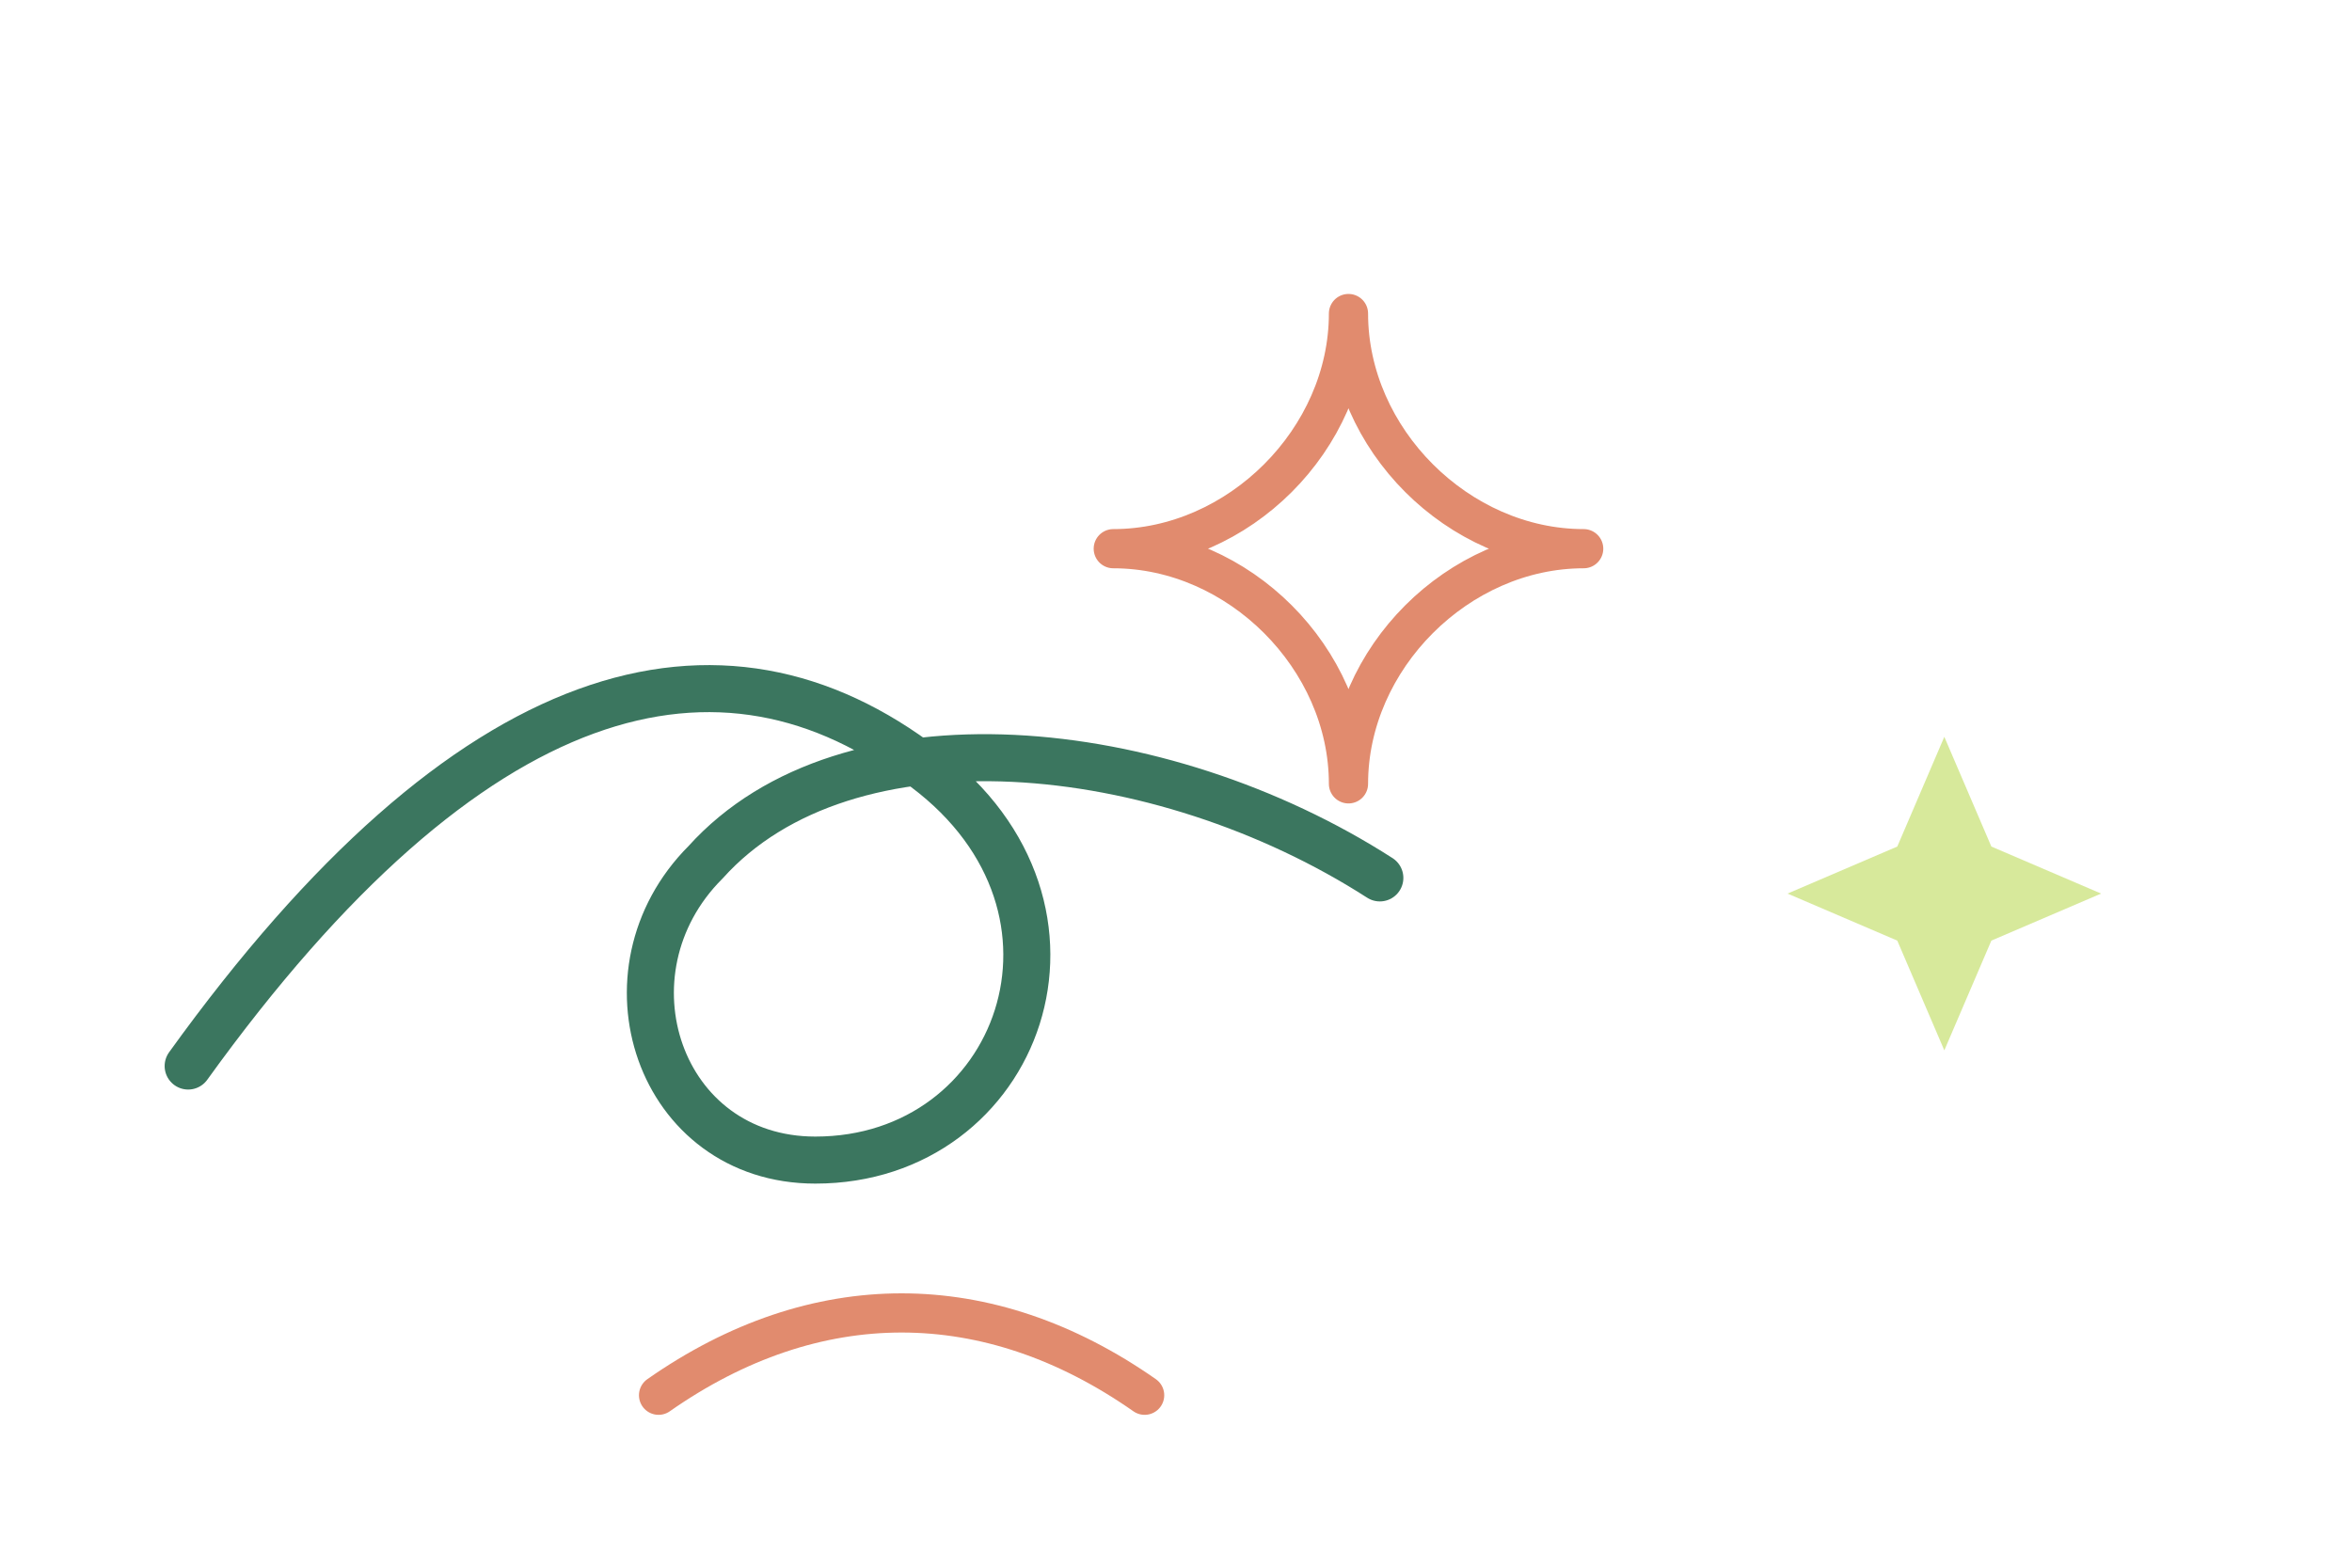
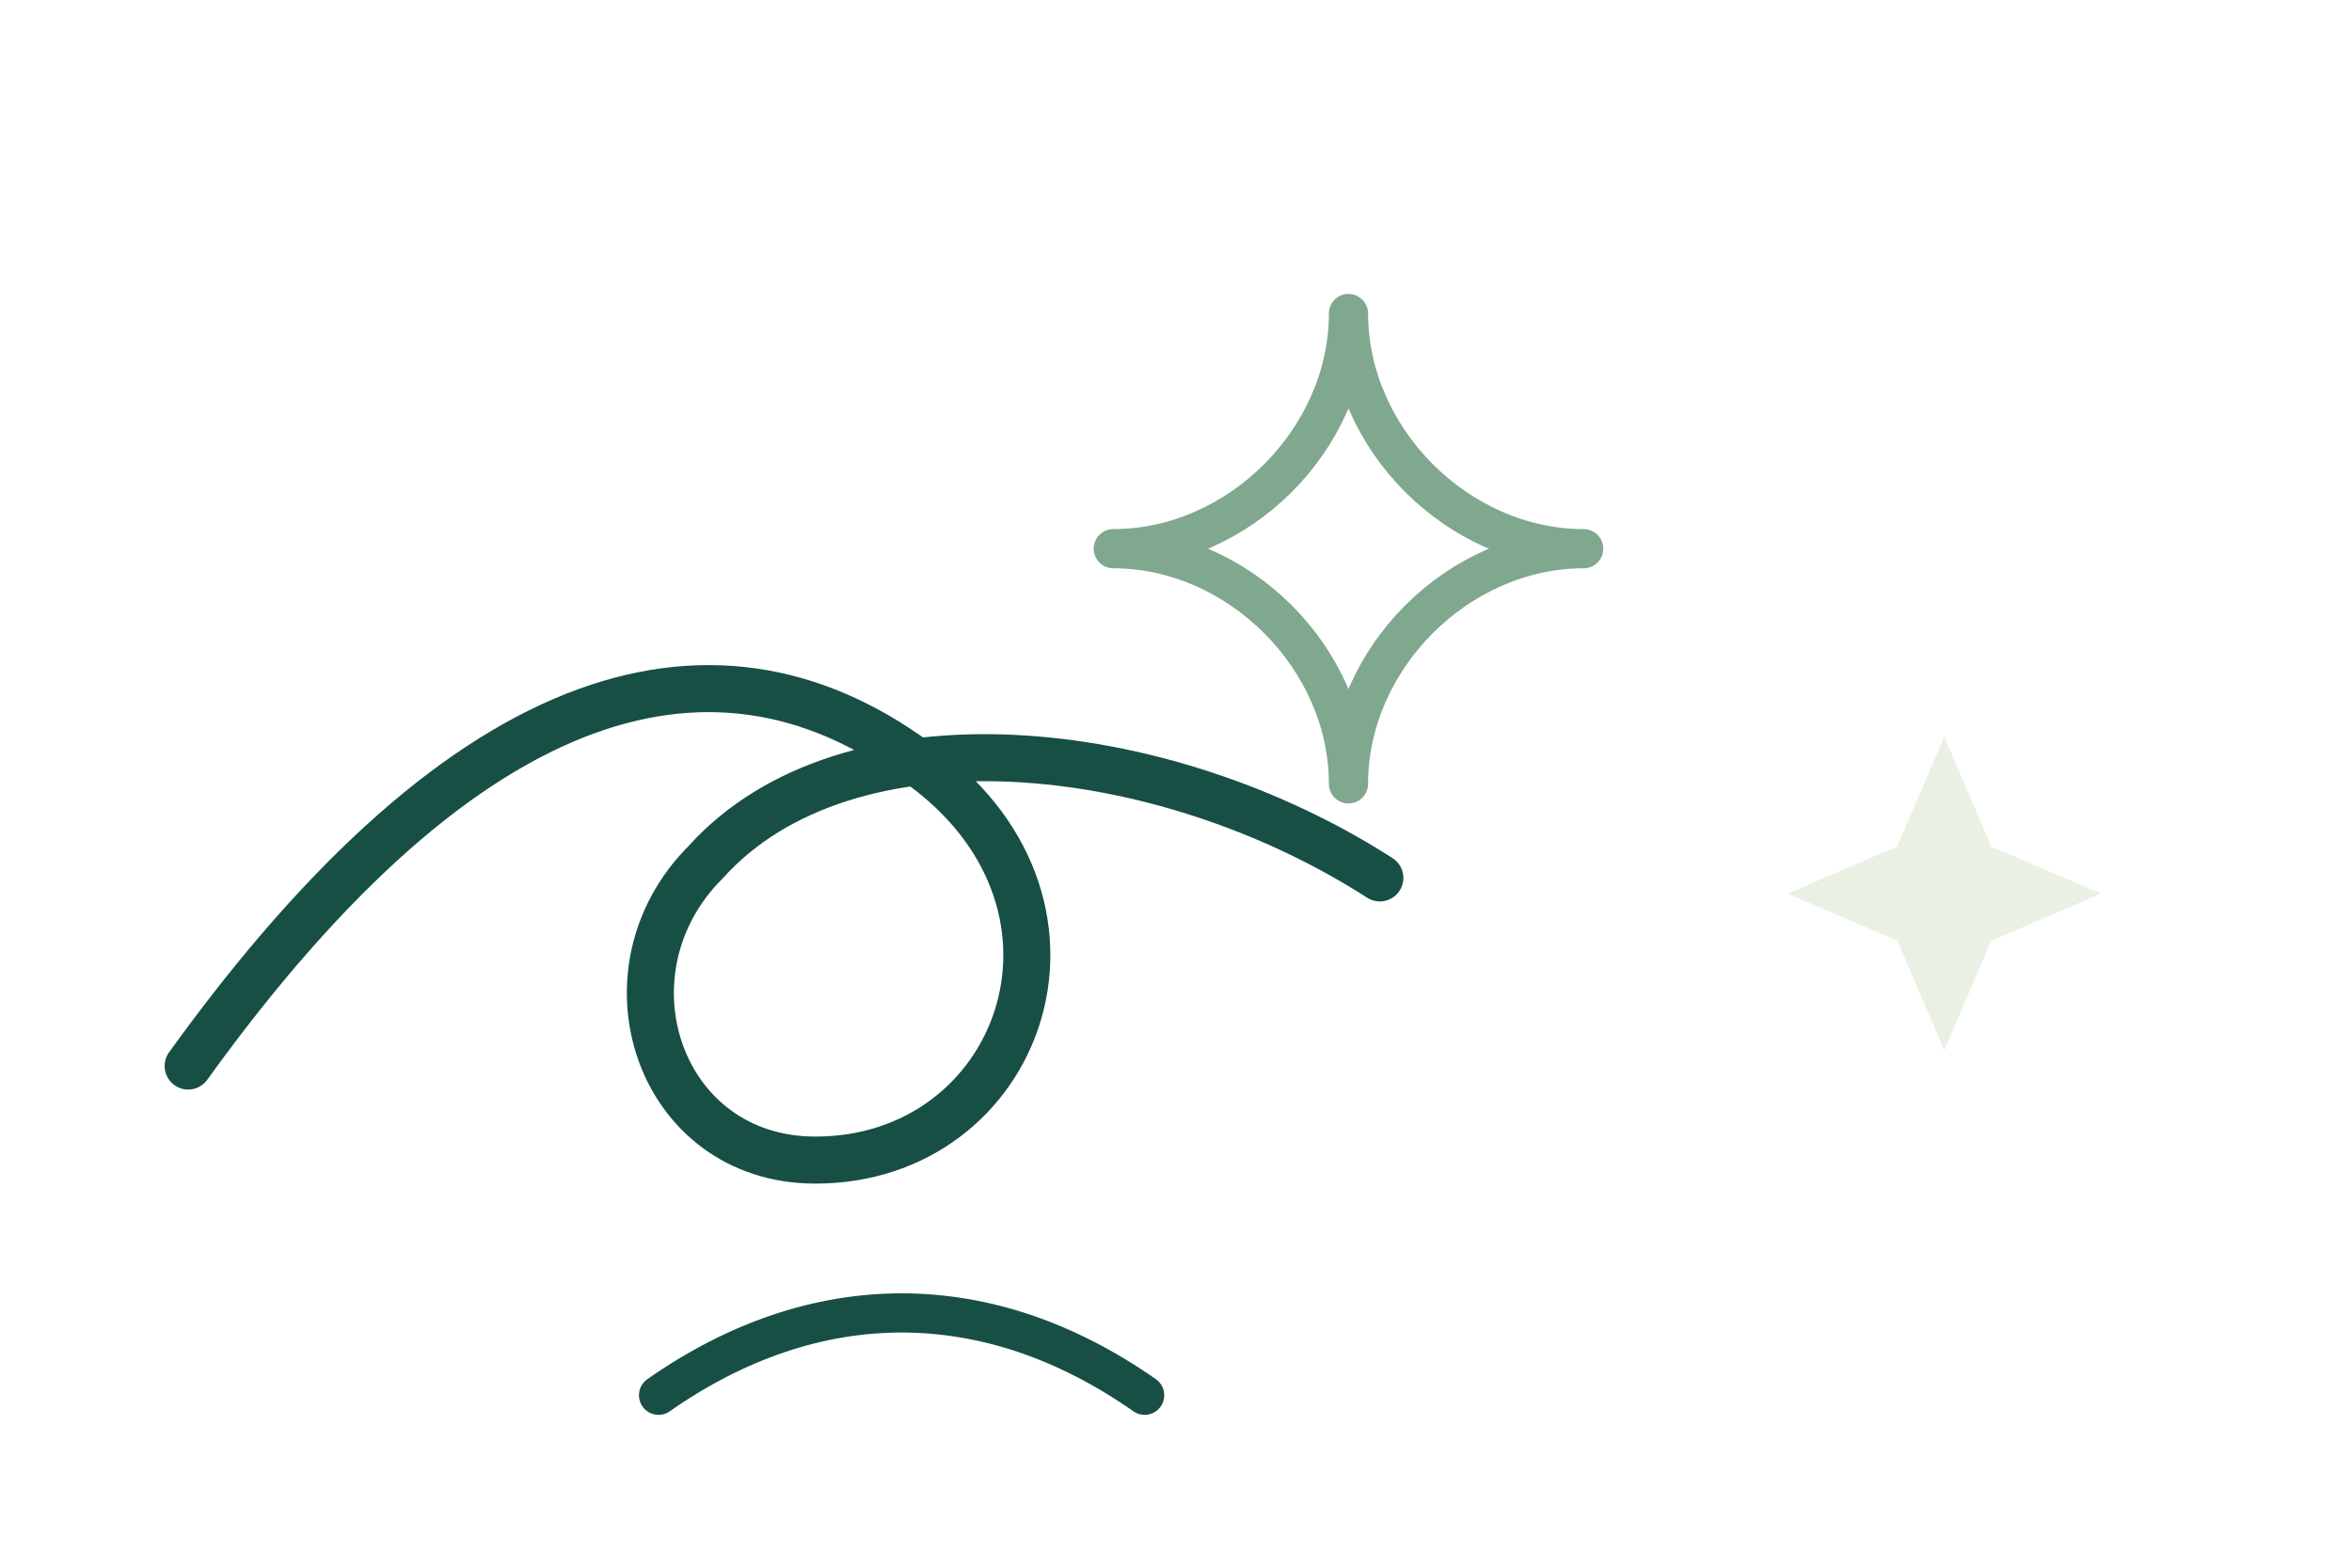
<svg xmlns="http://www.w3.org/2000/svg" width="150" height="100" fill="none" viewBox="0 0 150 100">
-   <path d="M12 68c18-25 34-29 47-19 12 9 6 25-7 25-10 0-14-12-7-19 9-10 29-8 43 1" stroke="#3B765F" stroke-linecap="round" stroke-width="3" />
-   <path d="M86 20c0 8-7 15-15 15 8 0 15 7 15 15 0-8 7-15 15-15-8 0-15-7-15-15Z" stroke="#E18B6E" stroke-linejoin="round" stroke-width="2.5" />
-   <path d="m124 47 3 7 7 3-7 3-3 7-3-7-7-3 7-3 3-7Z" fill="#D7E99B" />
-   <path d="M42 89c10-7 21-7 31 0" stroke="#E18B6E" stroke-linecap="round" stroke-width="2.5" />
+   <path d="M12 68c18-25 34-29 47-19 12 9 6 25-7 25-10 0-14-12-7-19 9-10 29-8 43 1" stroke="#174f45" stroke-linecap="round" stroke-width="3" />
+   <path d="M86 20c0 8-7 15-15 15 8 0 15 7 15 15 0-8 7-15 15-15-8 0-15-7-15-15Z" stroke="#7fa88f" stroke-linejoin="round" stroke-width="2.5" />
+   <path d="m124 47 3 7 7 3-7 3-3 7-3-7-7-3 7-3 3-7Z" fill="#e8f1e3" />
+   <path d="M42 89c10-7 21-7 31 0" stroke="#174f45" stroke-linecap="round" stroke-width="2.5" />
</svg>
